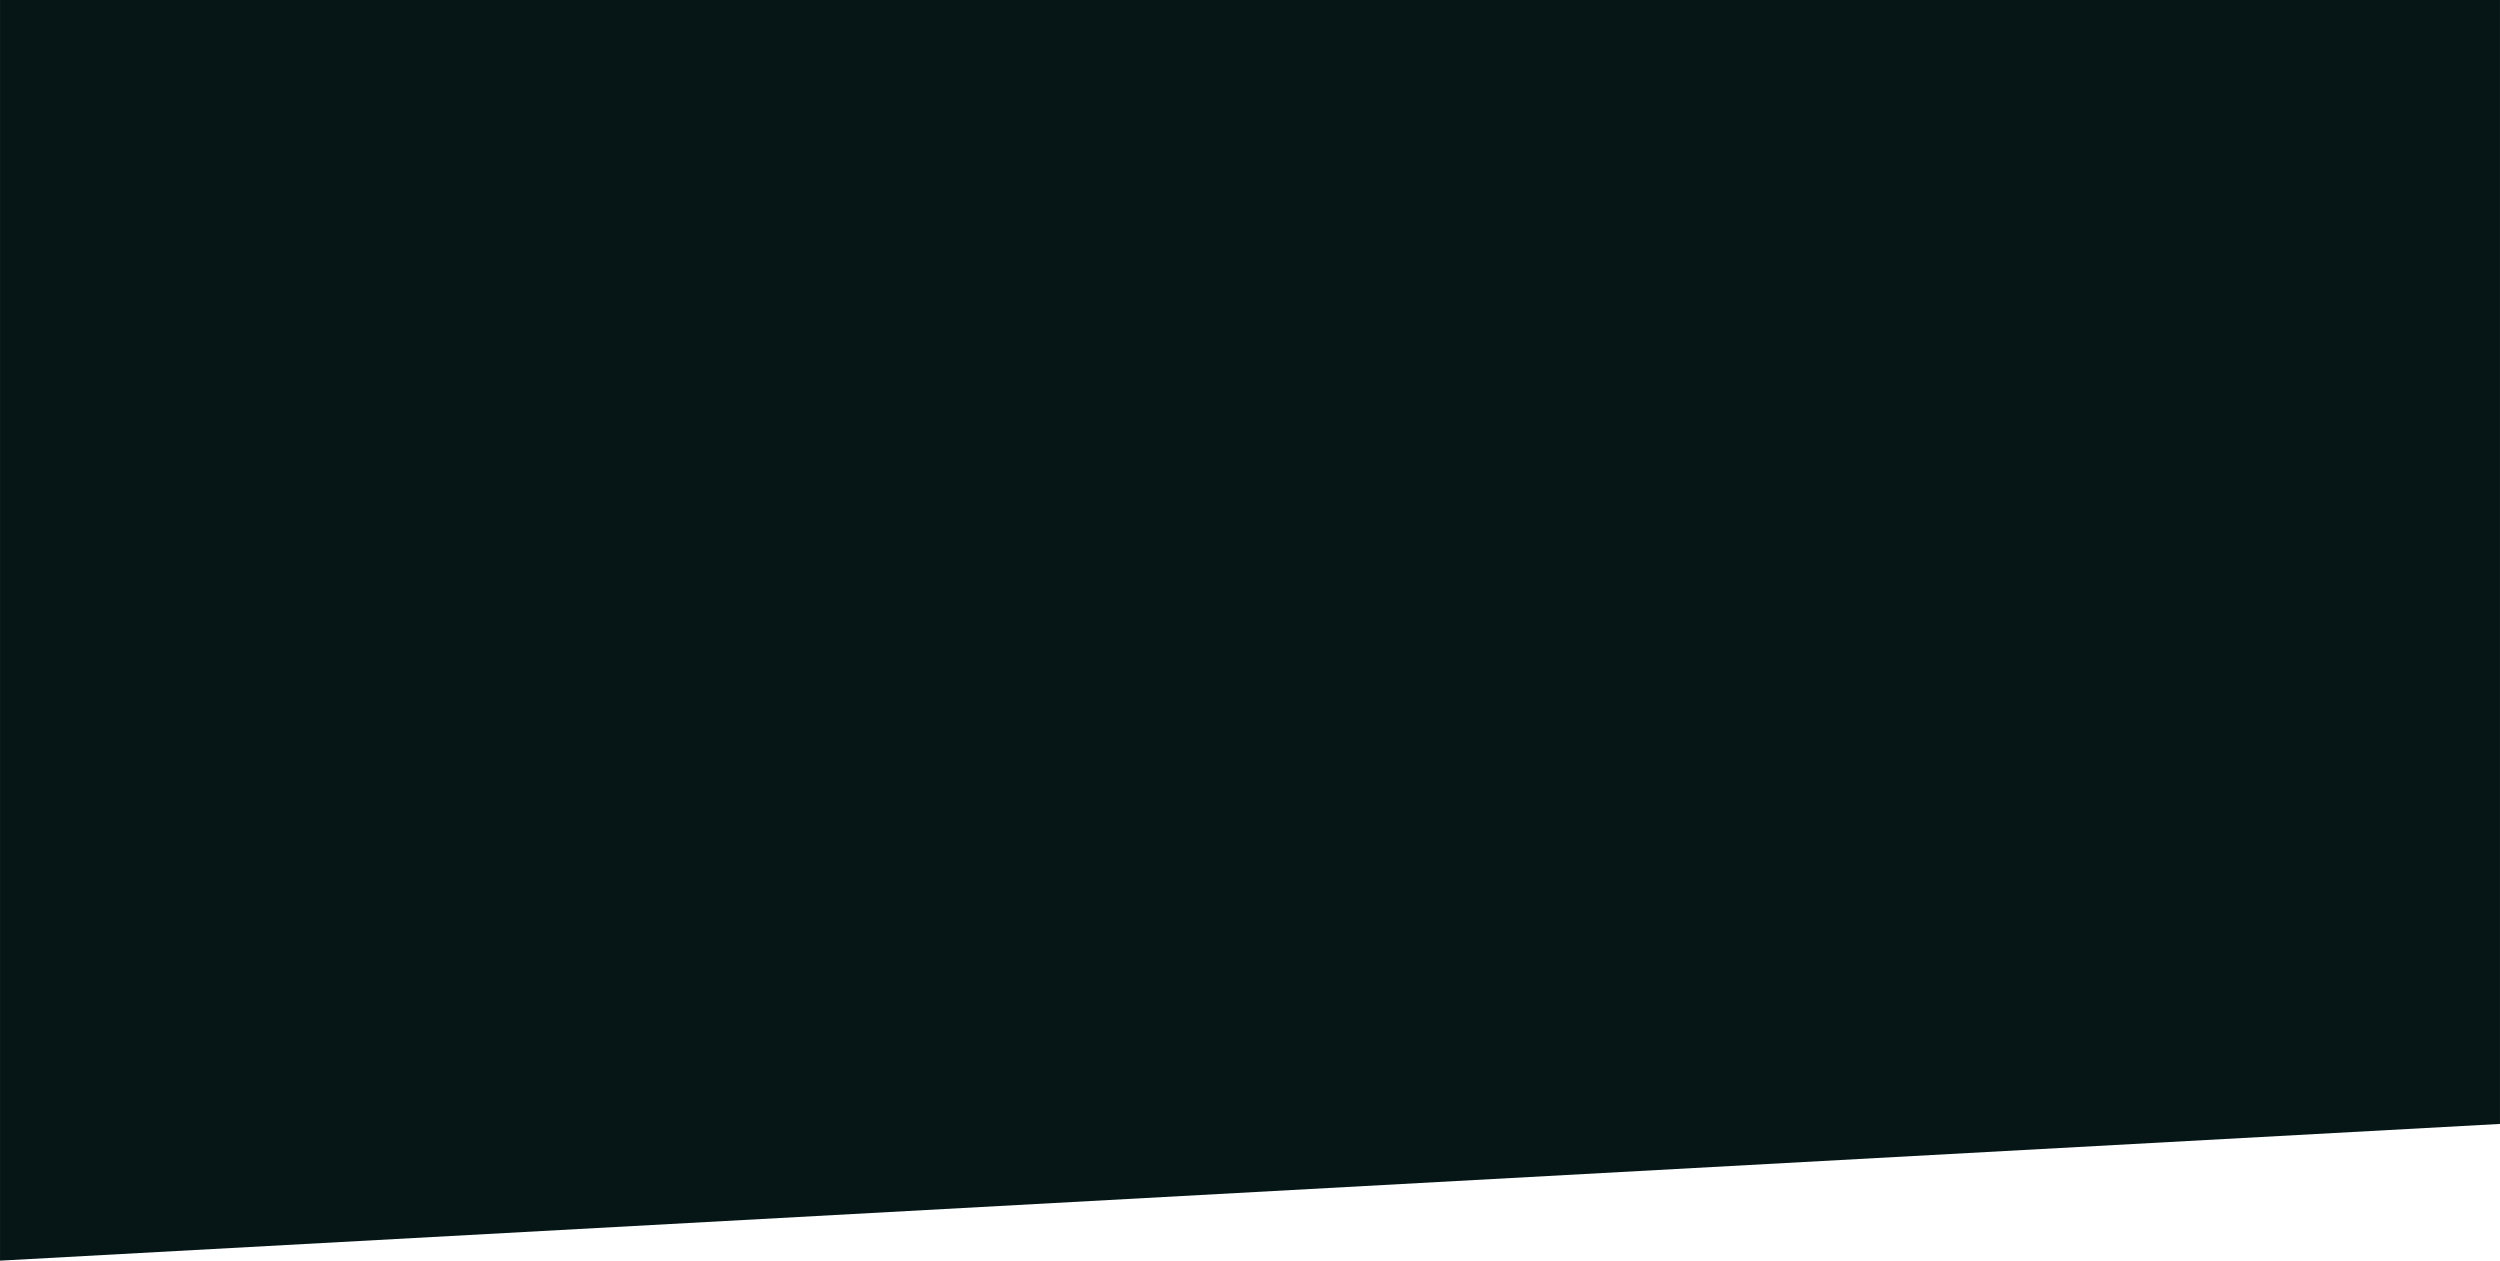
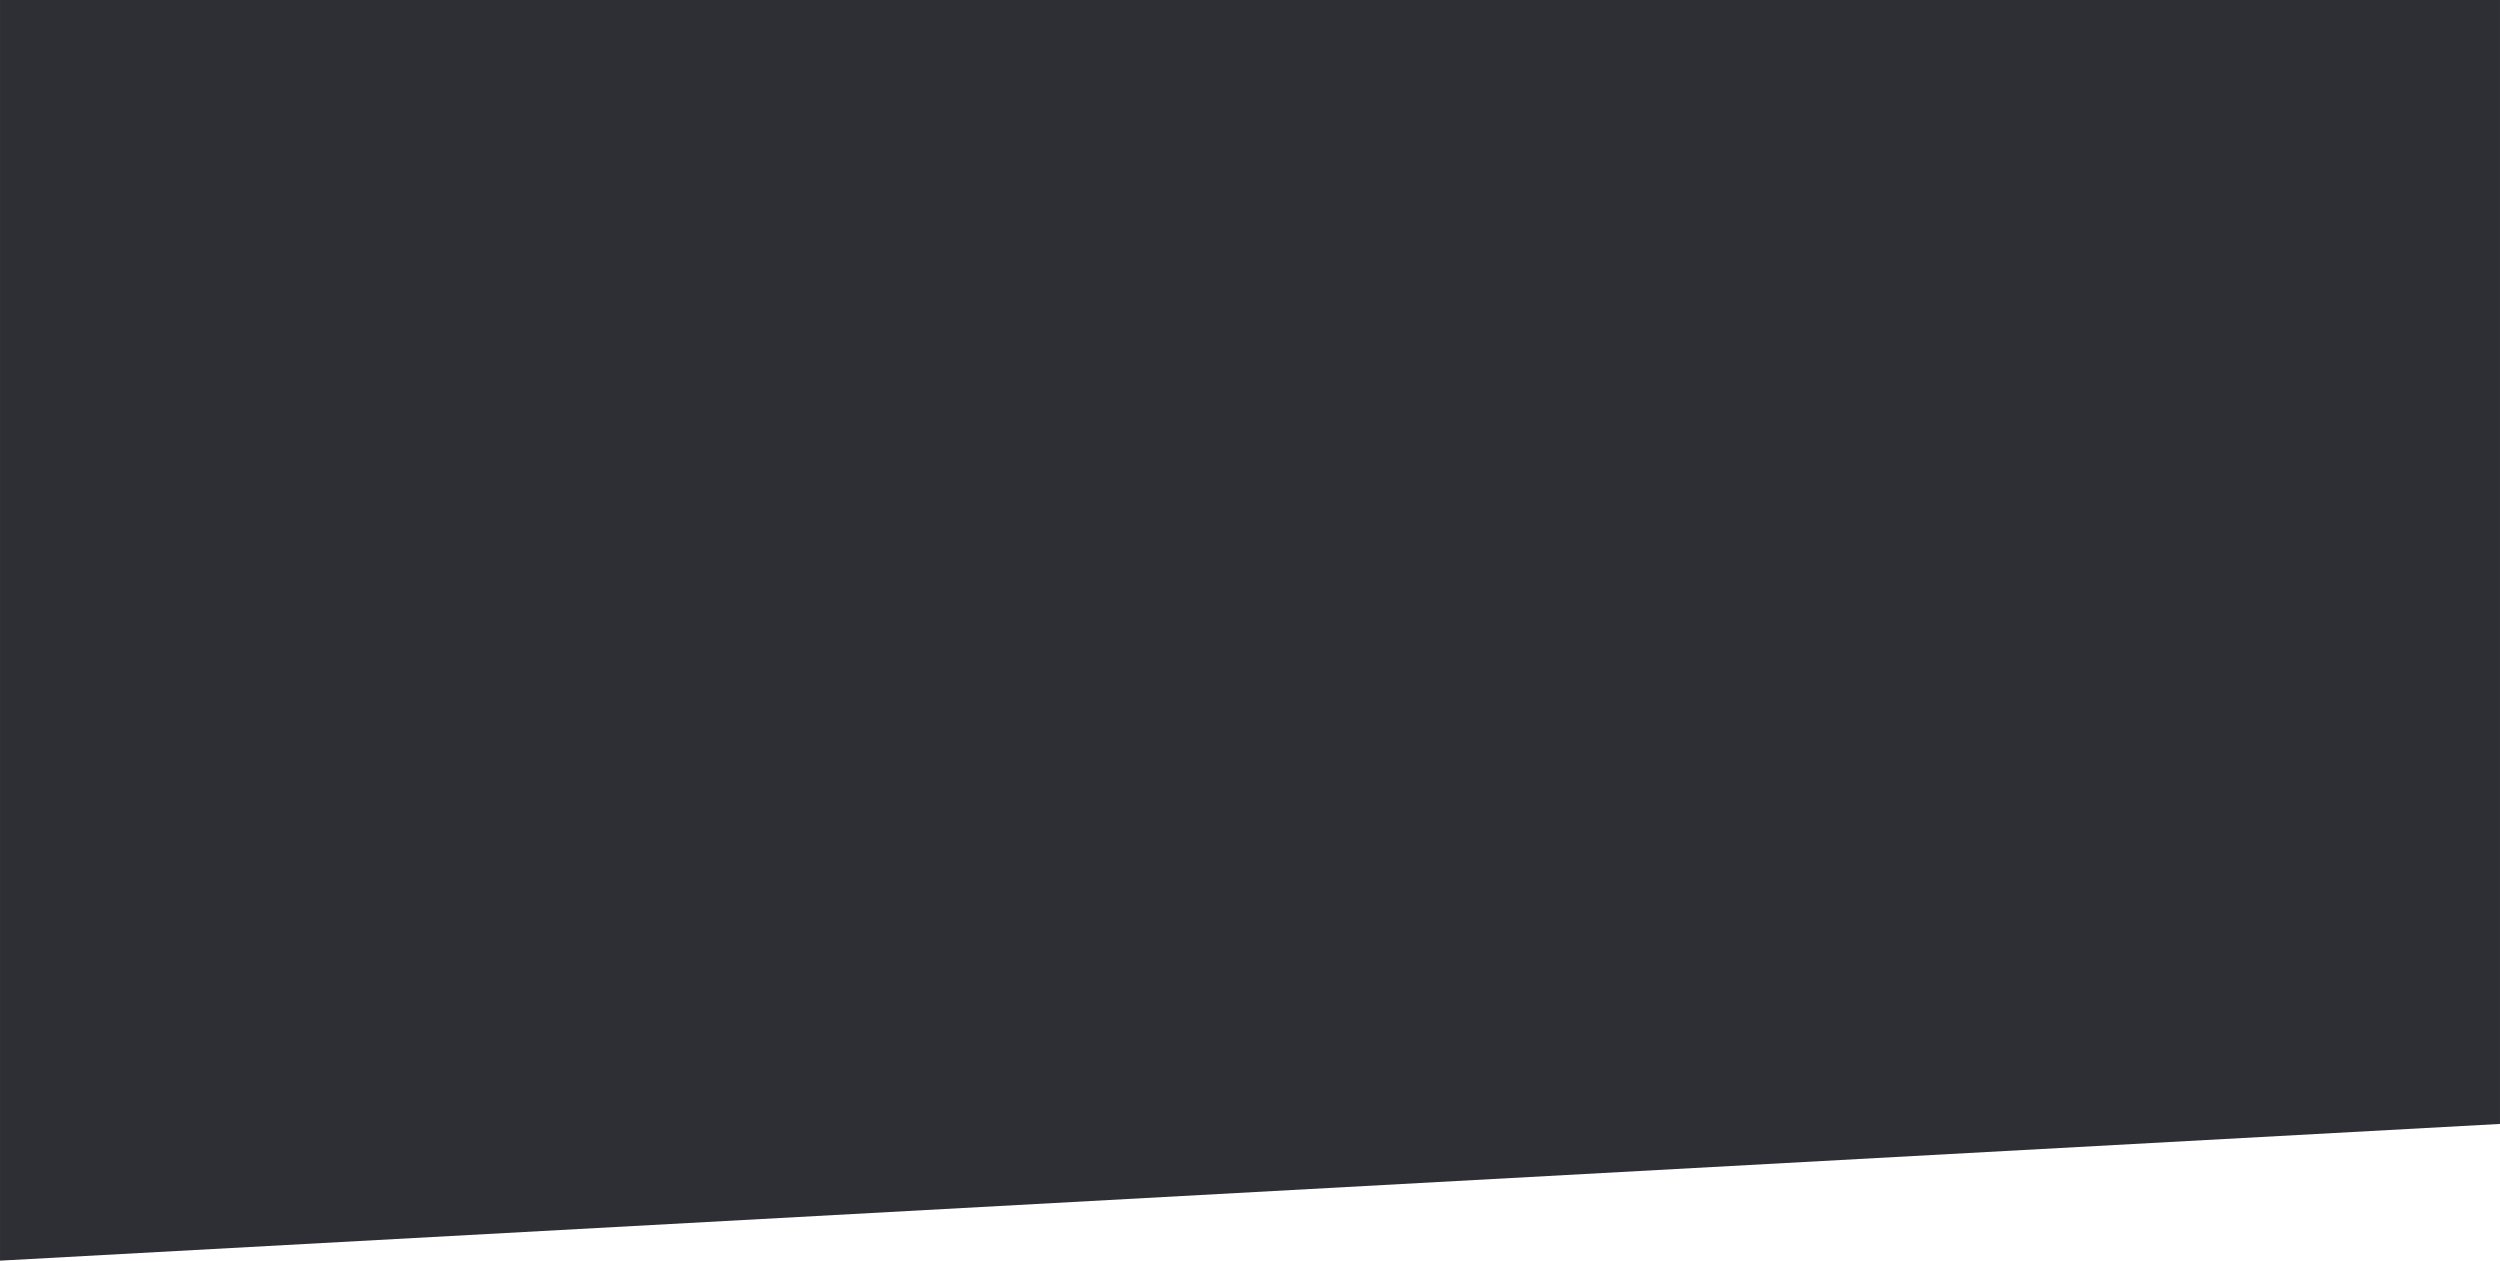
<svg xmlns="http://www.w3.org/2000/svg" id="Laag_1" data-name="Laag 1" width="451.56mm" height="227.7mm" viewBox="0 0 1280 645.45">
  <defs>
-     <style>.cls-1{fill:#061616;}</style>
+     <style>.cls-1{fill:#2E2E35;}</style>
  </defs>
  <polygon class="cls-1" points="1280 575.46 0 645.46 0 0 1280 0 1280 575.46" />
</svg>
